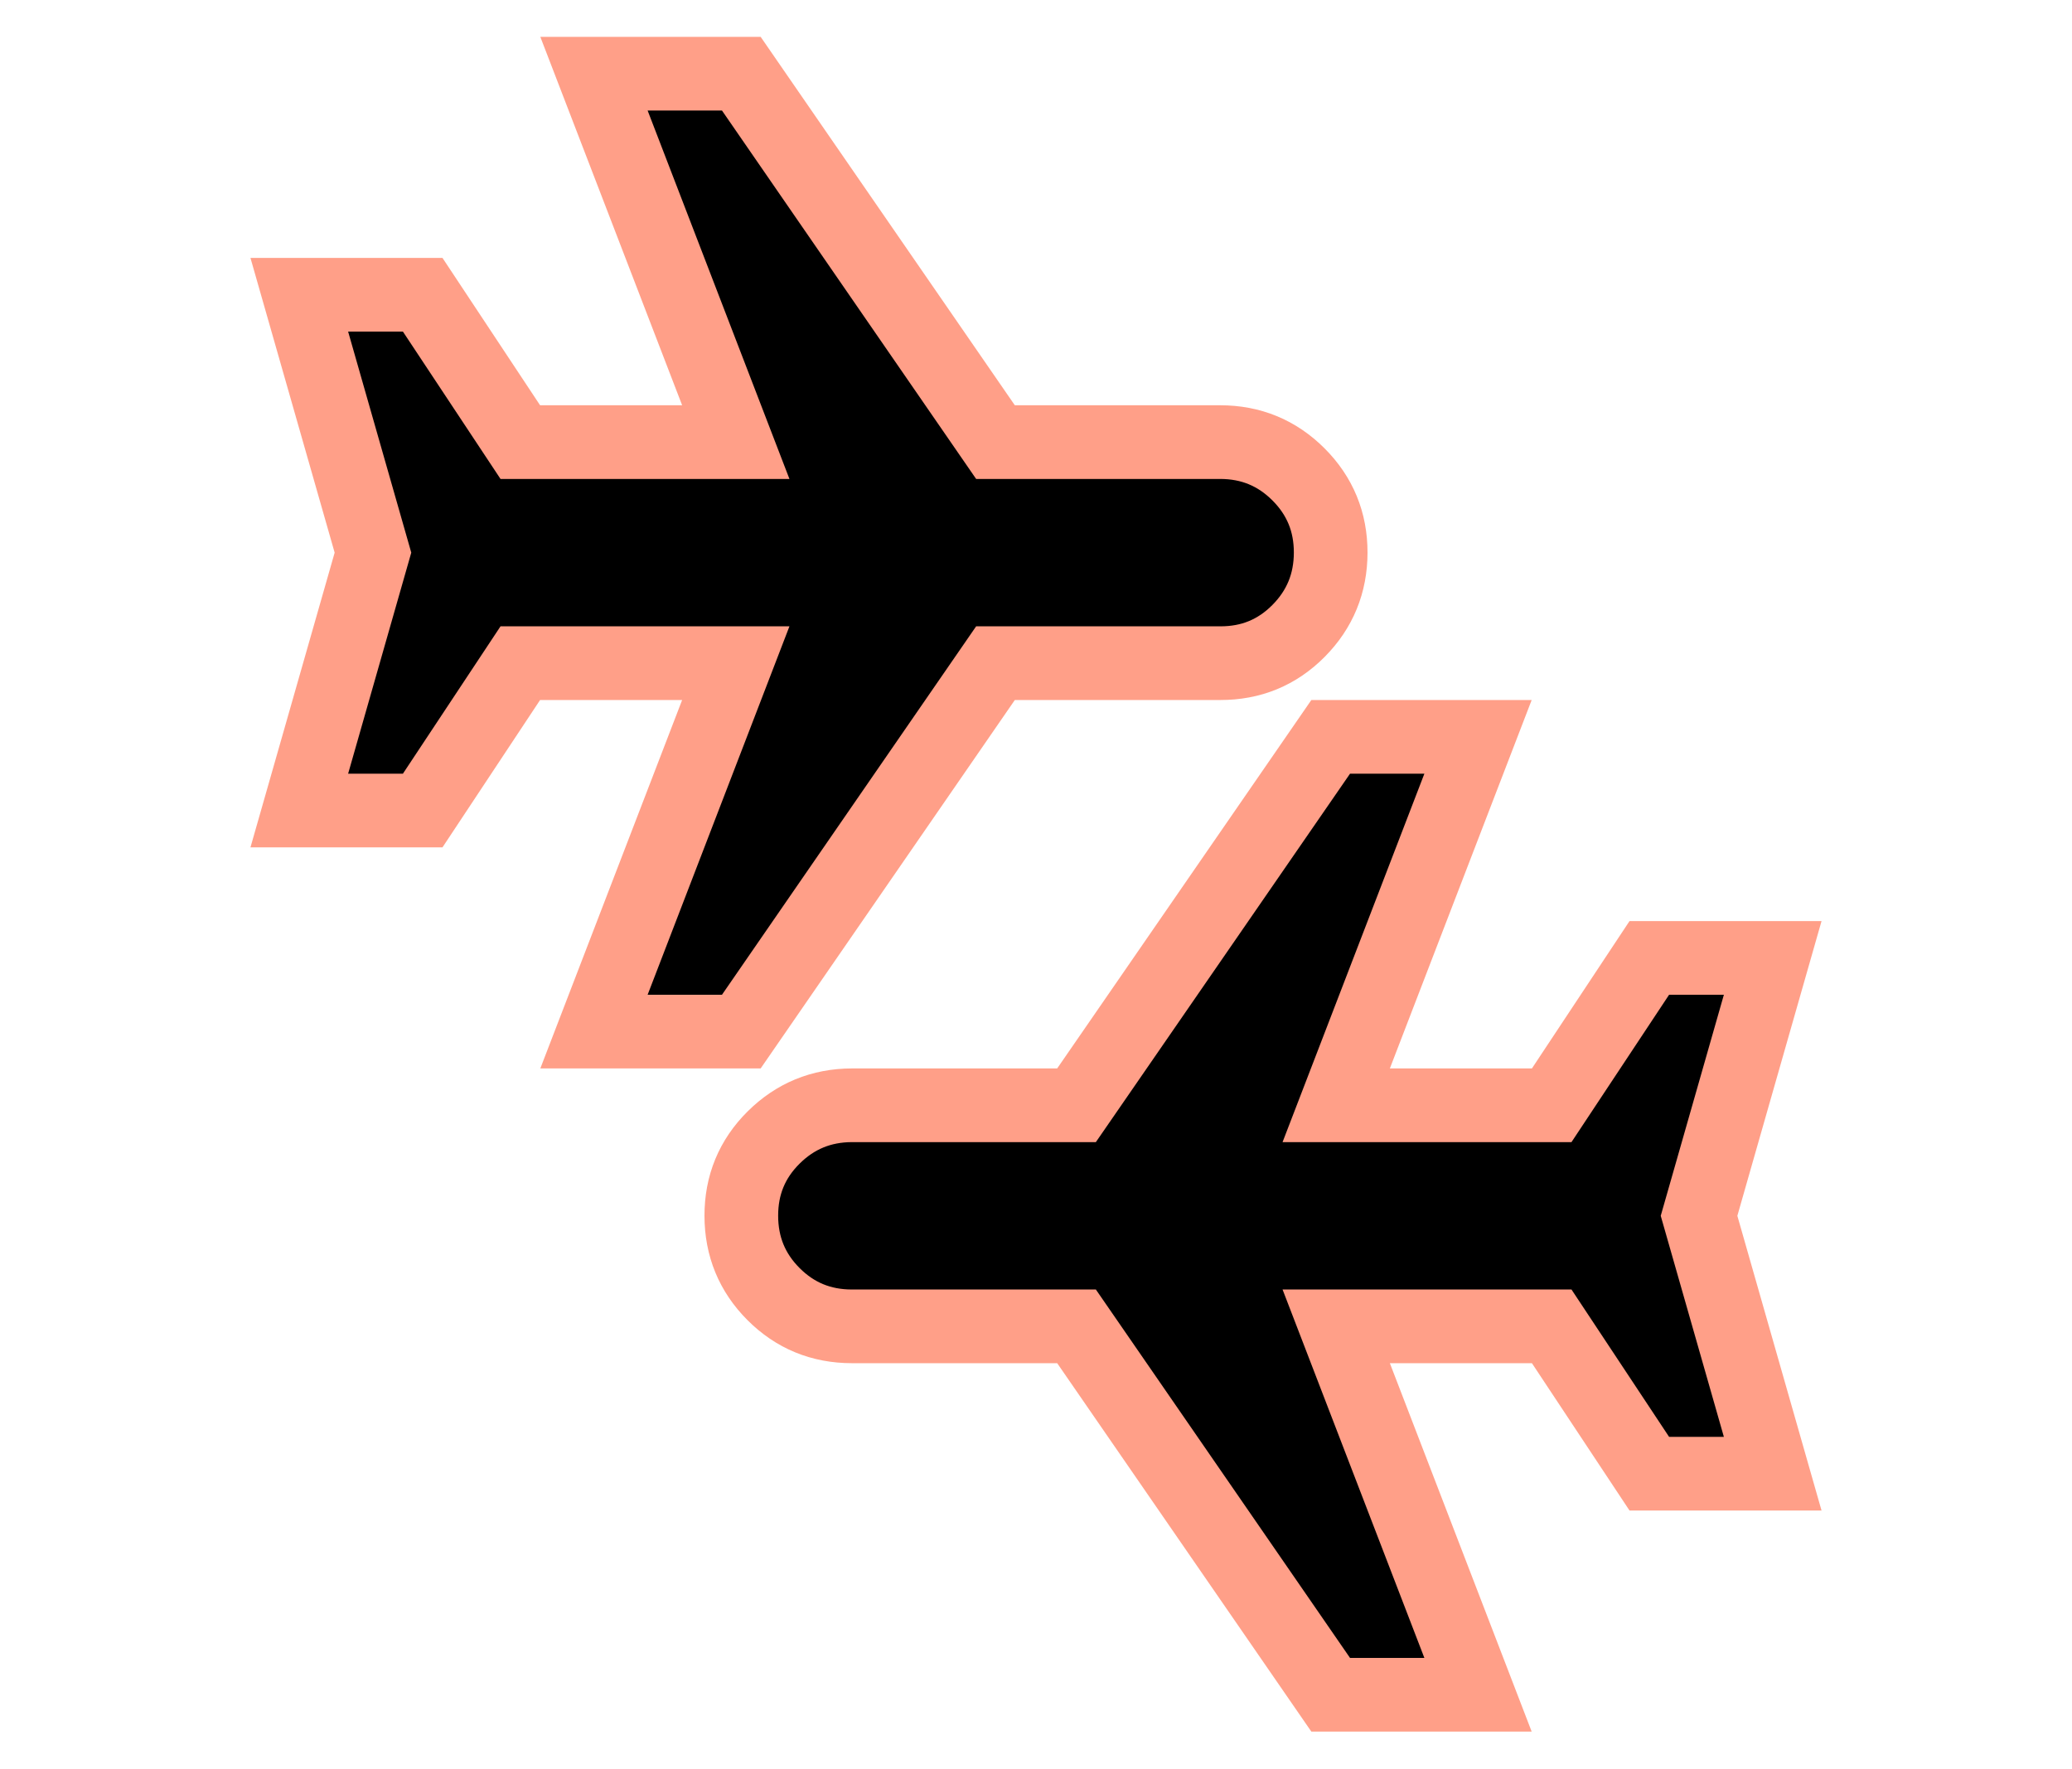
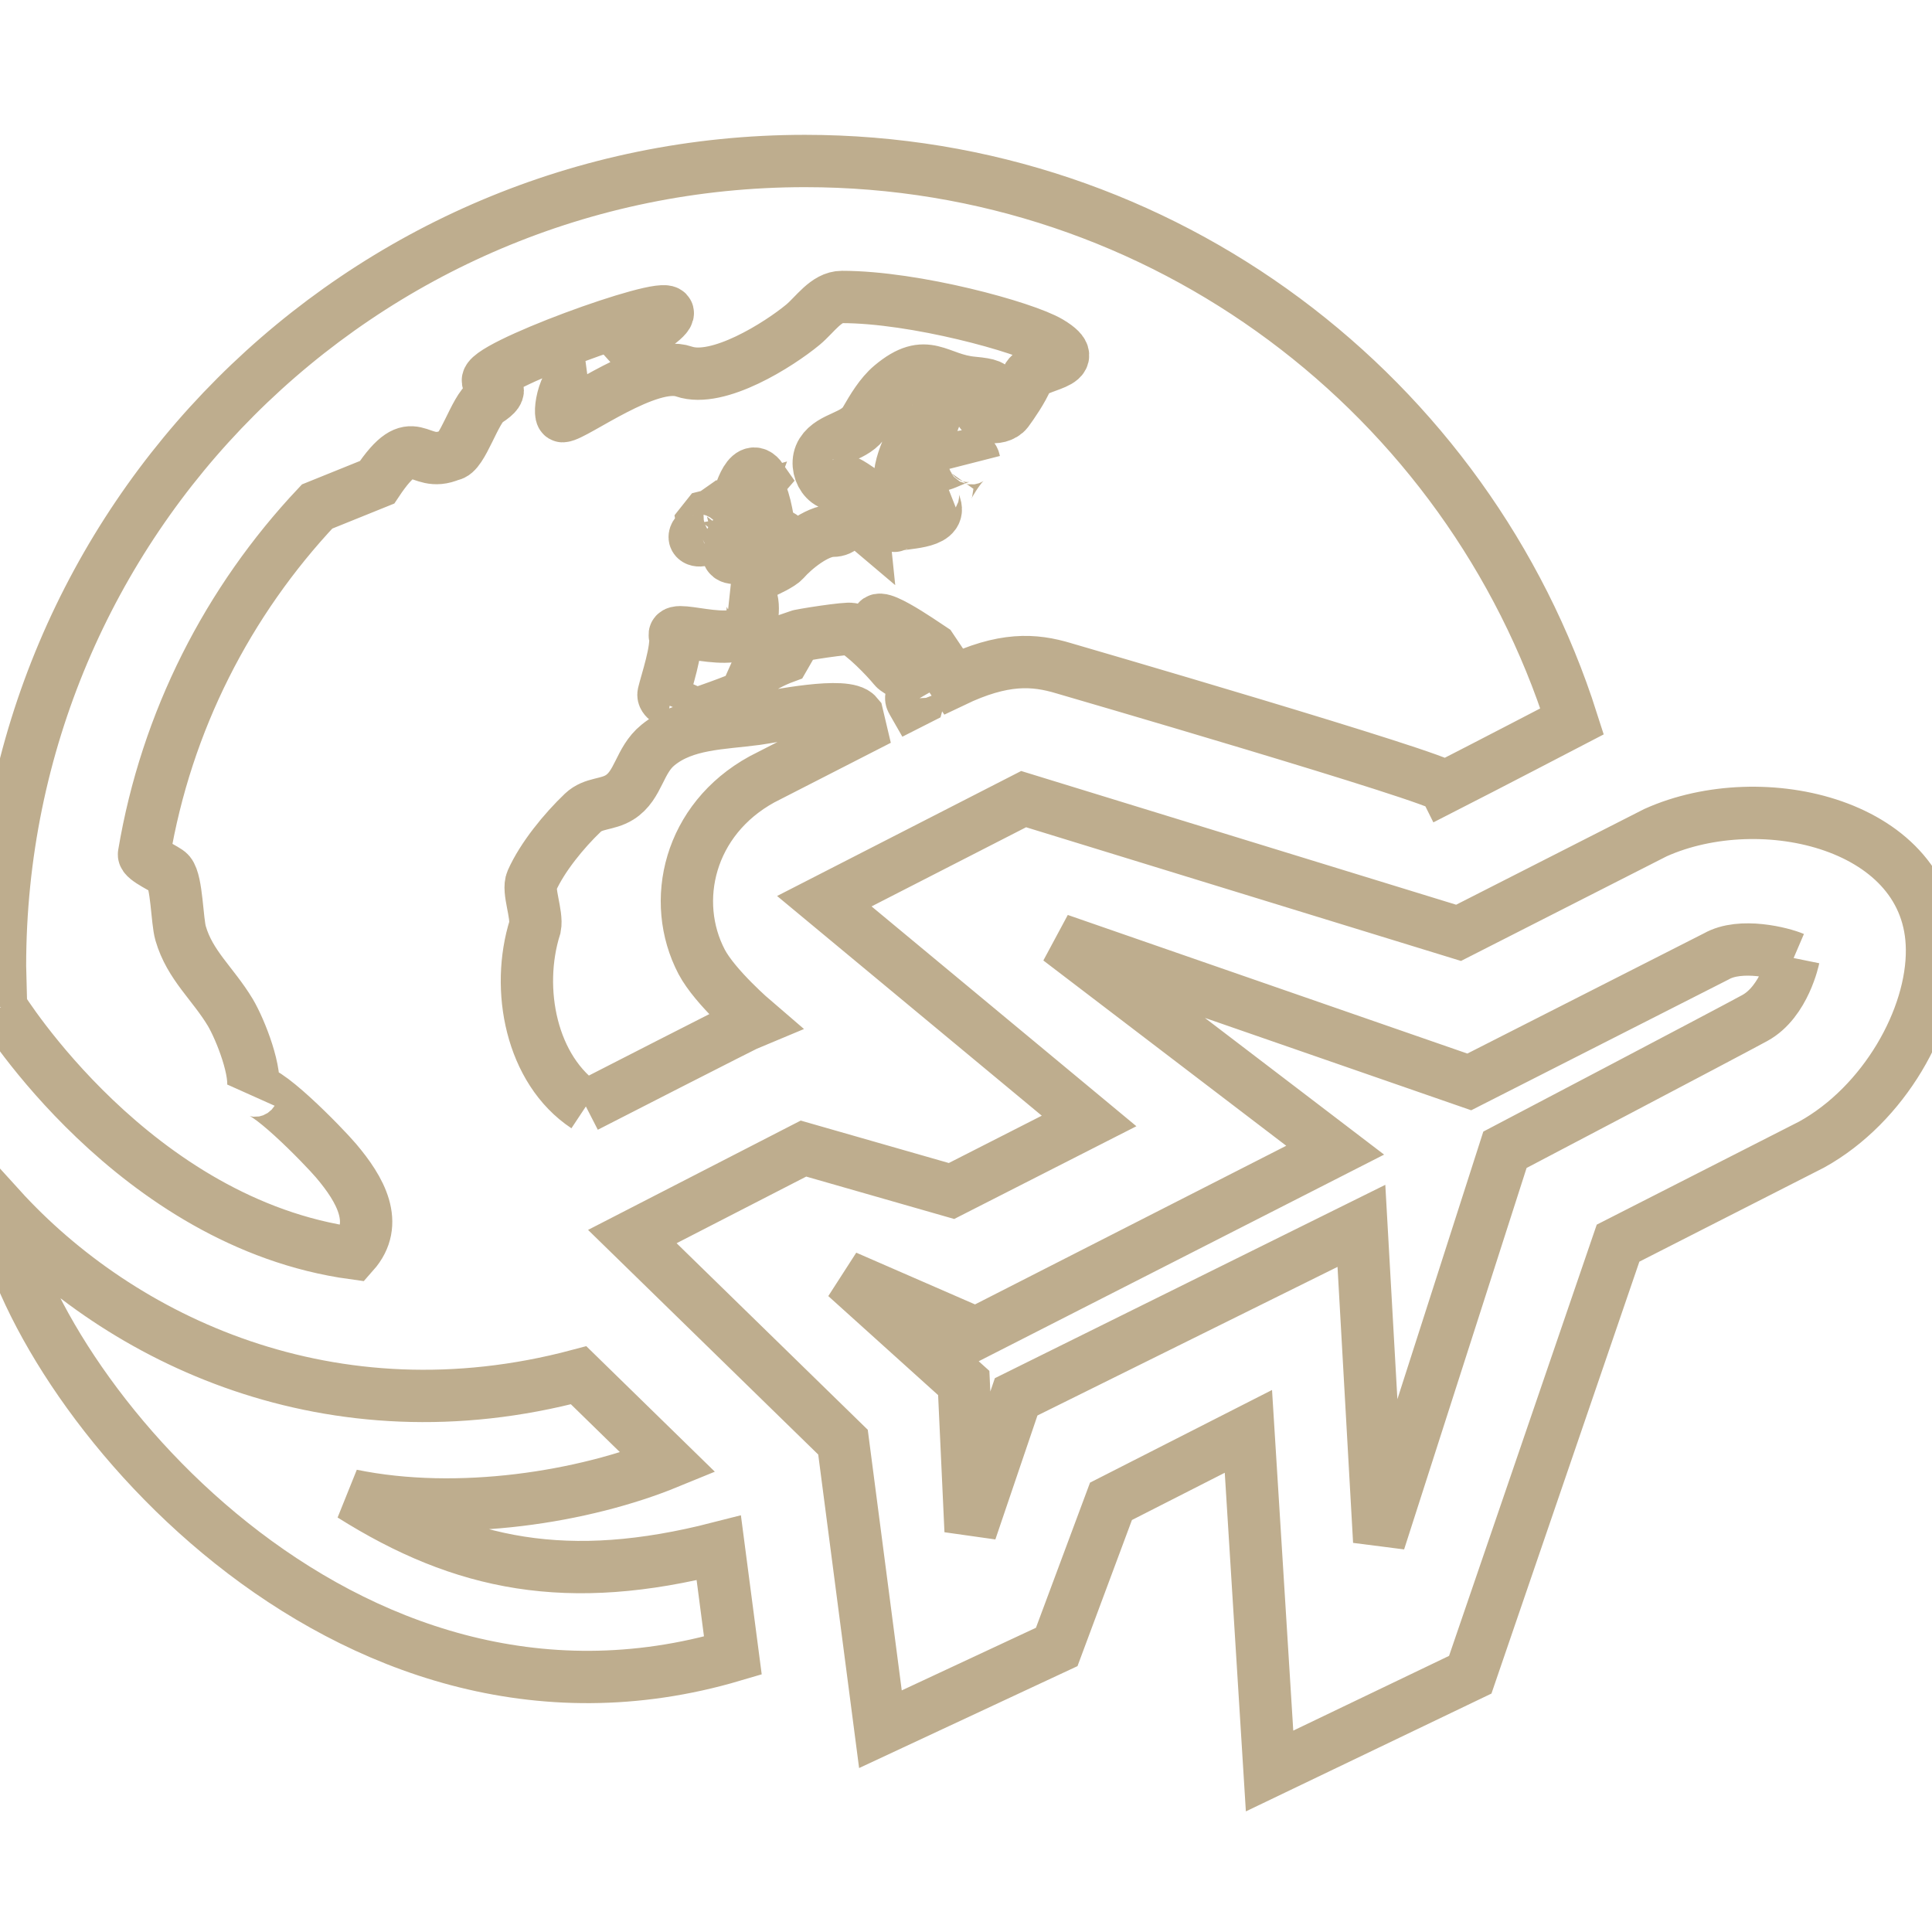
- <svg xmlns="http://www.w3.org/2000/svg" width="75px" height="64px" viewBox="0 0 24 24">
-   <path stroke="#ff9f88" d="m6 14l1.925-5H5l-1.325 2H2l1-3.5L2 4h1.675L5 6h2.925L6 1h2l3.45 5h3.05q.625 0 1.063.438T16 7.5t-.437 1.063T14.5 9h-3.05L8 14zm10 9l-3.45-5H9.5q-.625 0-1.062-.437T8 16.5t.438-1.062T9.5 15h3.05L16 10h2l-1.925 5H19l1.325-2H22l-1 3.5l1 3.5h-1.675L19 18h-2.925L18 23z" />
+ <svg xmlns="http://www.w3.org/2000/svg" width="24" height="24" fill="none" stroke="rgb(190, 173, 142)" stroke-width="0.65" clip-rule="evenodd">
+   <path d="M12.716 9.927l5.403 1.661 2.447-1.245c1.325-.595 3.421-.105 3.434 1.45.009.856-.595 1.927-1.495 2.425l-2.405 1.225-1.836 5.361-2.493 1.196-.263-4.219-1.707.869-.674 1.809-2.19 1.022-.465-3.566-2.617-2.554 2.126-1.093 1.839.527 1.709-.87-3.289-2.73 2.476-1.268zm-3.612 10.639c-4.86 1.436-8.711-3.301-9.104-5.566 1.498 1.65 4.118 2.901 7.188 2.084l1.111 1.085c-1.034.424-2.599.681-3.932.407 1.385.872 2.688 1.133 4.562.653l.175 1.337zm13.177-8.665c-.14-.06-.656-.194-.961-.02l-3.068 1.559-5.094-1.767 3.428 2.615-4.463 2.275-1.616-.704 1.465 1.321.085 1.839.566-1.667 4.289-2.124.221 3.92 1.562-4.865s2.713-1.424 3.104-1.637c.372-.204.482-.745.482-.745m-22.268.61l-.013-.511c0-5.522 4.477-10 10-10 4.462 0 8.243 2.924 9.529 6.961 0 0-1.078.561-1.576.815-.055-.113-4.737-1.474-4.737-1.474-.372-.112-.75-.137-1.372.161l-.271-.404c-.096-.063-.844-.588-.64-.245l.657.654c-.032.022-.172-.239-.172-.048.027-.074.026.152-.007.265l-.073.037-.008-.014c-.045-.074.074-.115.005-.223 0-.071-.188-.14-.226-.188-.105-.129-.381-.414-.531-.483-.042-.019-.637.073-.687.092l-.149.259c-.124.046-.239.105-.349.179l-.131.293c-.058.051-.638.243-.641.25.025-.063-.406-.143-.378-.268.032-.137.178-.566.14-.723-.04-.165.895.237.957-.197.023-.186.037-.405-.262-.437.056.006.579-.205.665-.3.122-.14.401-.369.604-.369.237 0 .185-.344.294-.513.109.044-.058.313.073.423-.009-.086.37.047.407.027.088-.046.571-.019.496-.247-.084-.23.042-.162.151-.21-.02.007.282-.516.335-.344-.036-.177-.351.061-.461.053-.253-.021-.147-.434-.05-.555.074-.096-.203-.213-.206-.03-.005.274-.26.522-.202.887.092.55-.612-.132-.673-.095-.233.141-.424-.178-.303-.371.123-.195.42-.185.543-.395.086-.149.187-.321.321-.434.446-.374.569-.074 1.012-.034.436.04.147.104.088.27-.058.159.238.215.341.083.057-.077.191-.269.248-.412.074-.185.751-.164.278-.447-.311-.185-1.67-.56-2.58-.56-.196 0-.334.219-.484.344-.297.246-1.055.728-1.479.582-.432-.15-1.358.549-1.507.555-.055.002.002-.53.298-.568-.129.018 1.039-.59 1.008-.717-.039-.15-2.333.685-2.231.854.048.075.25.075-.013.245-.15.089-.311.666-.452.666-.421.184-.447-.362-.915.341l-.745.301c-1.106 1.175-1.872 2.664-2.15 4.319-.011.066.279.187.316.233.093.112.093.594.139.751.116.398.399.62.617.982.128.216.342.762.274.989.091-.148.893.679 1.039.852.303.357.546.78.217 1.151-2.727-.374-4.378-3.058-4.378-3.058m7.265 1.234c-.682-.452-.875-1.46-.632-2.23.031-.159-.095-.452-.04-.574.131-.294.401-.623.635-.846.132-.125.301-.093.456-.19.239-.15.242-.46.477-.65.333-.272.788-.266 1.223-.324.232-.031 1.113-.222 1.253-.05l.041.173-1.225.627c-.908.498-1.143 1.516-.75 2.267.168.318.654.734.654.734-.084.034-2.092 1.063-2.092 1.063m1.882-7.496l.09-.026-.042.114c.071.129.018.207.007.277l-.125.076c-.044.056.215.064.218.071.009.028-.313.074-.253.143.079.113.687-.163.59-.147.187-.094.025-.104-.081-.159-.036-.178-.065-.455-.177-.566l.073-.084c-.172-.25-.3.301-.3.301m-.429.455c-.072.029-.142-.017-.073-.087l.073-.088-.007-.04.058-.073.06-.015.124-.087c.036.008.122.079.092.123l-.066.082c-.015.139-.155.138-.259.184l-.002.001.002-.001-.002.001" />
</svg>
